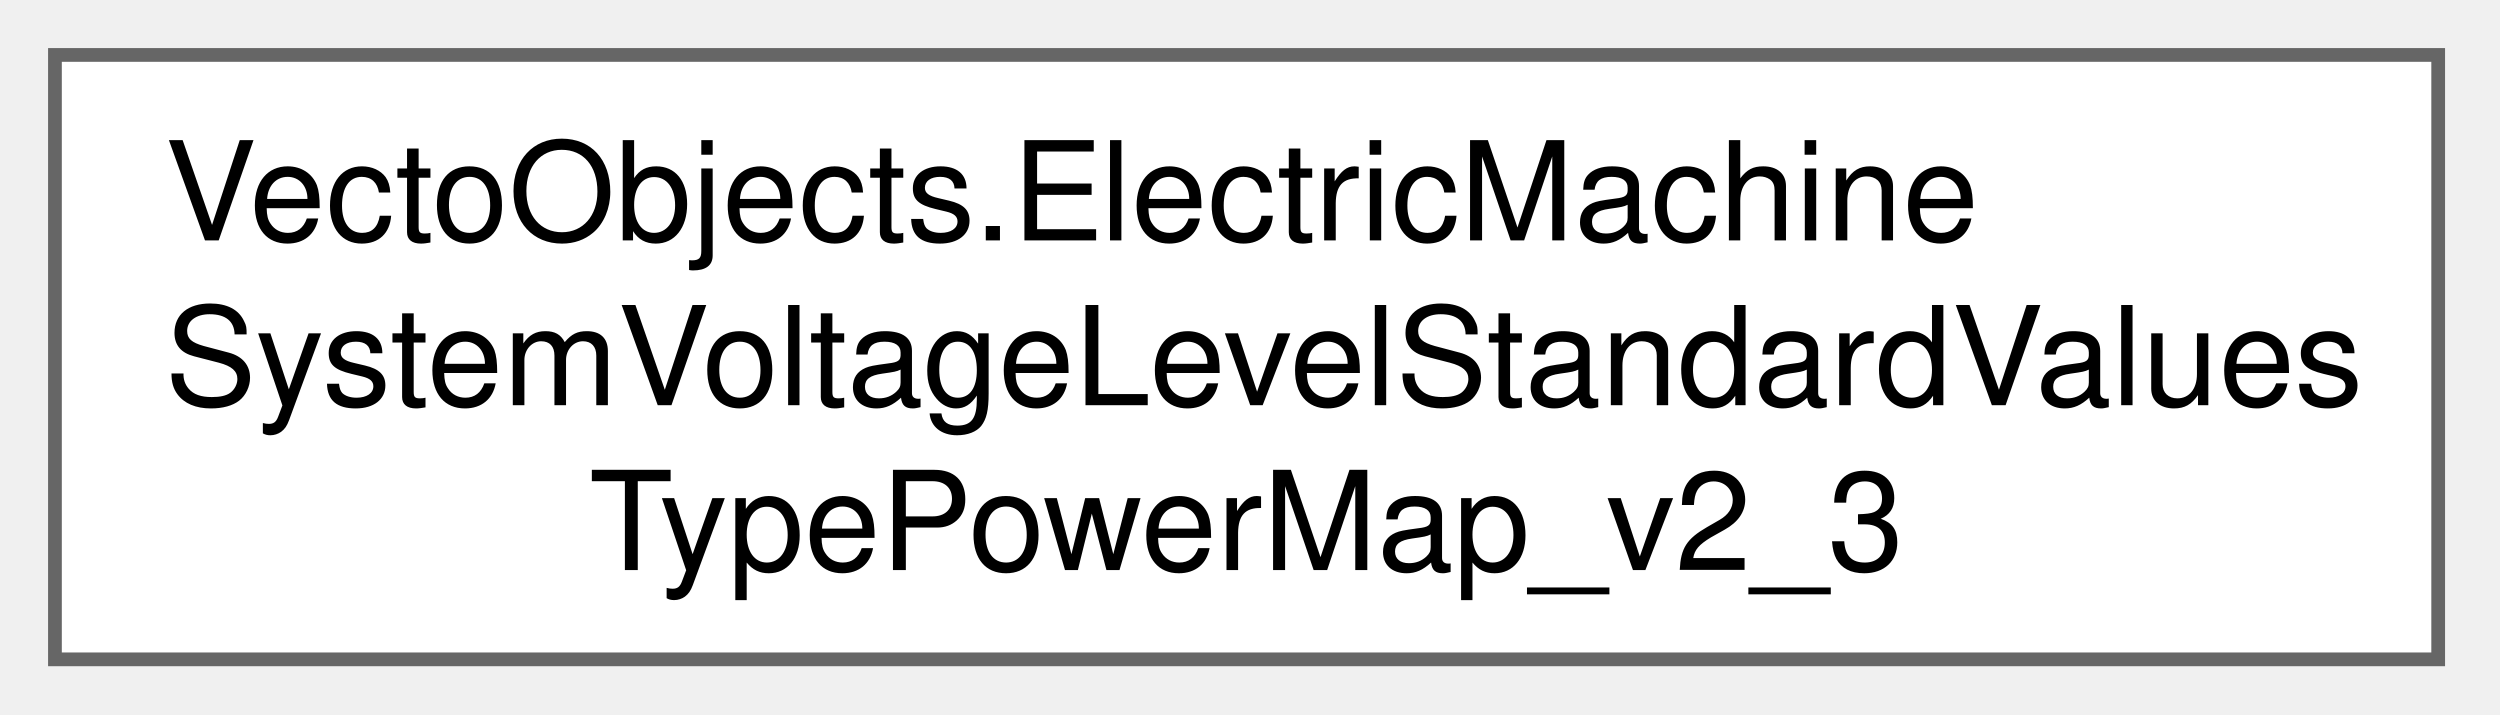
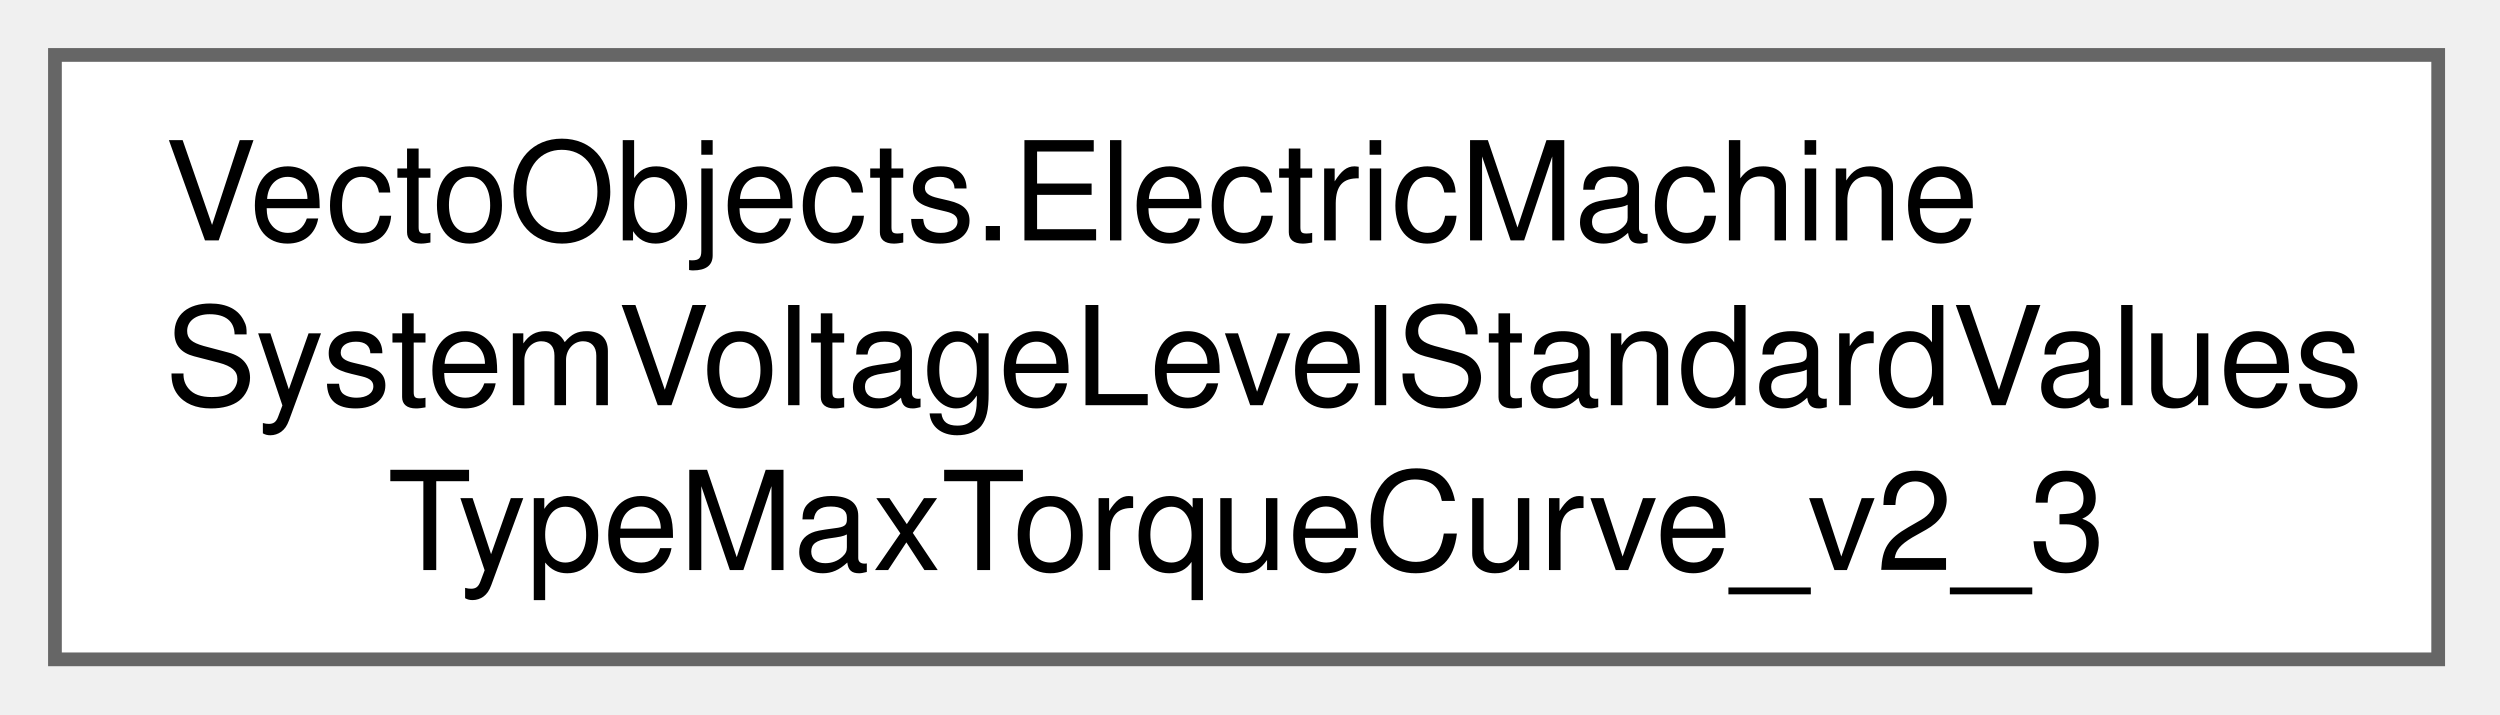
<svg xmlns="http://www.w3.org/2000/svg" xmlns:xlink="http://www.w3.org/1999/xlink" width="182pt" height="52pt" viewBox="0.00 0.00 182.00 52.00">
  <g id="graph0" class="graph" transform="scale(1 1) rotate(0) translate(4 48)">
    <g id="Node000000" class="node">
      <g id="a_Node000000">
-         <a xlink:href="class_vecto_objects_1_1_electric_machine_system_voltage_level_standard_values_type_power_map__v2__3.html" target="_top" xlink:title=" ">
+         <a xlink:href="class_vecto_objects_1_1_electric_machine_system_voltage_level_standard_values_type_max_torque_curve__v2__3.html" target="_top" xlink:title=" ">
          <polygon fill="white" stroke="#666666" points="173.5,-44 0,-44 0,0 173.5,0 173.5,-44" />
          <text xml:space="preserve" text-anchor="start" x="8" y="-30.5" font-family="Helvetica,sans-Serif" font-size="10.00">VectoObjects.ElectricMachine</text>
          <text xml:space="preserve" text-anchor="start" x="8" y="-18.5" font-family="Helvetica,sans-Serif" font-size="10.00">SystemVoltageLevelStandardValues</text>
-           <text xml:space="preserve" text-anchor="middle" x="86.75" y="-6.5" font-family="Helvetica,sans-Serif" font-size="10.00">TypePowerMap_v2_3</text>
+           <text xml:space="preserve" text-anchor="middle" x="86.75" y="-6.5" font-family="Helvetica,sans-Serif" font-size="10.00">TypeMaxTorqueCurve_v2_3</text>
        </a>
      </g>
    </g>
  </g>
</svg>
